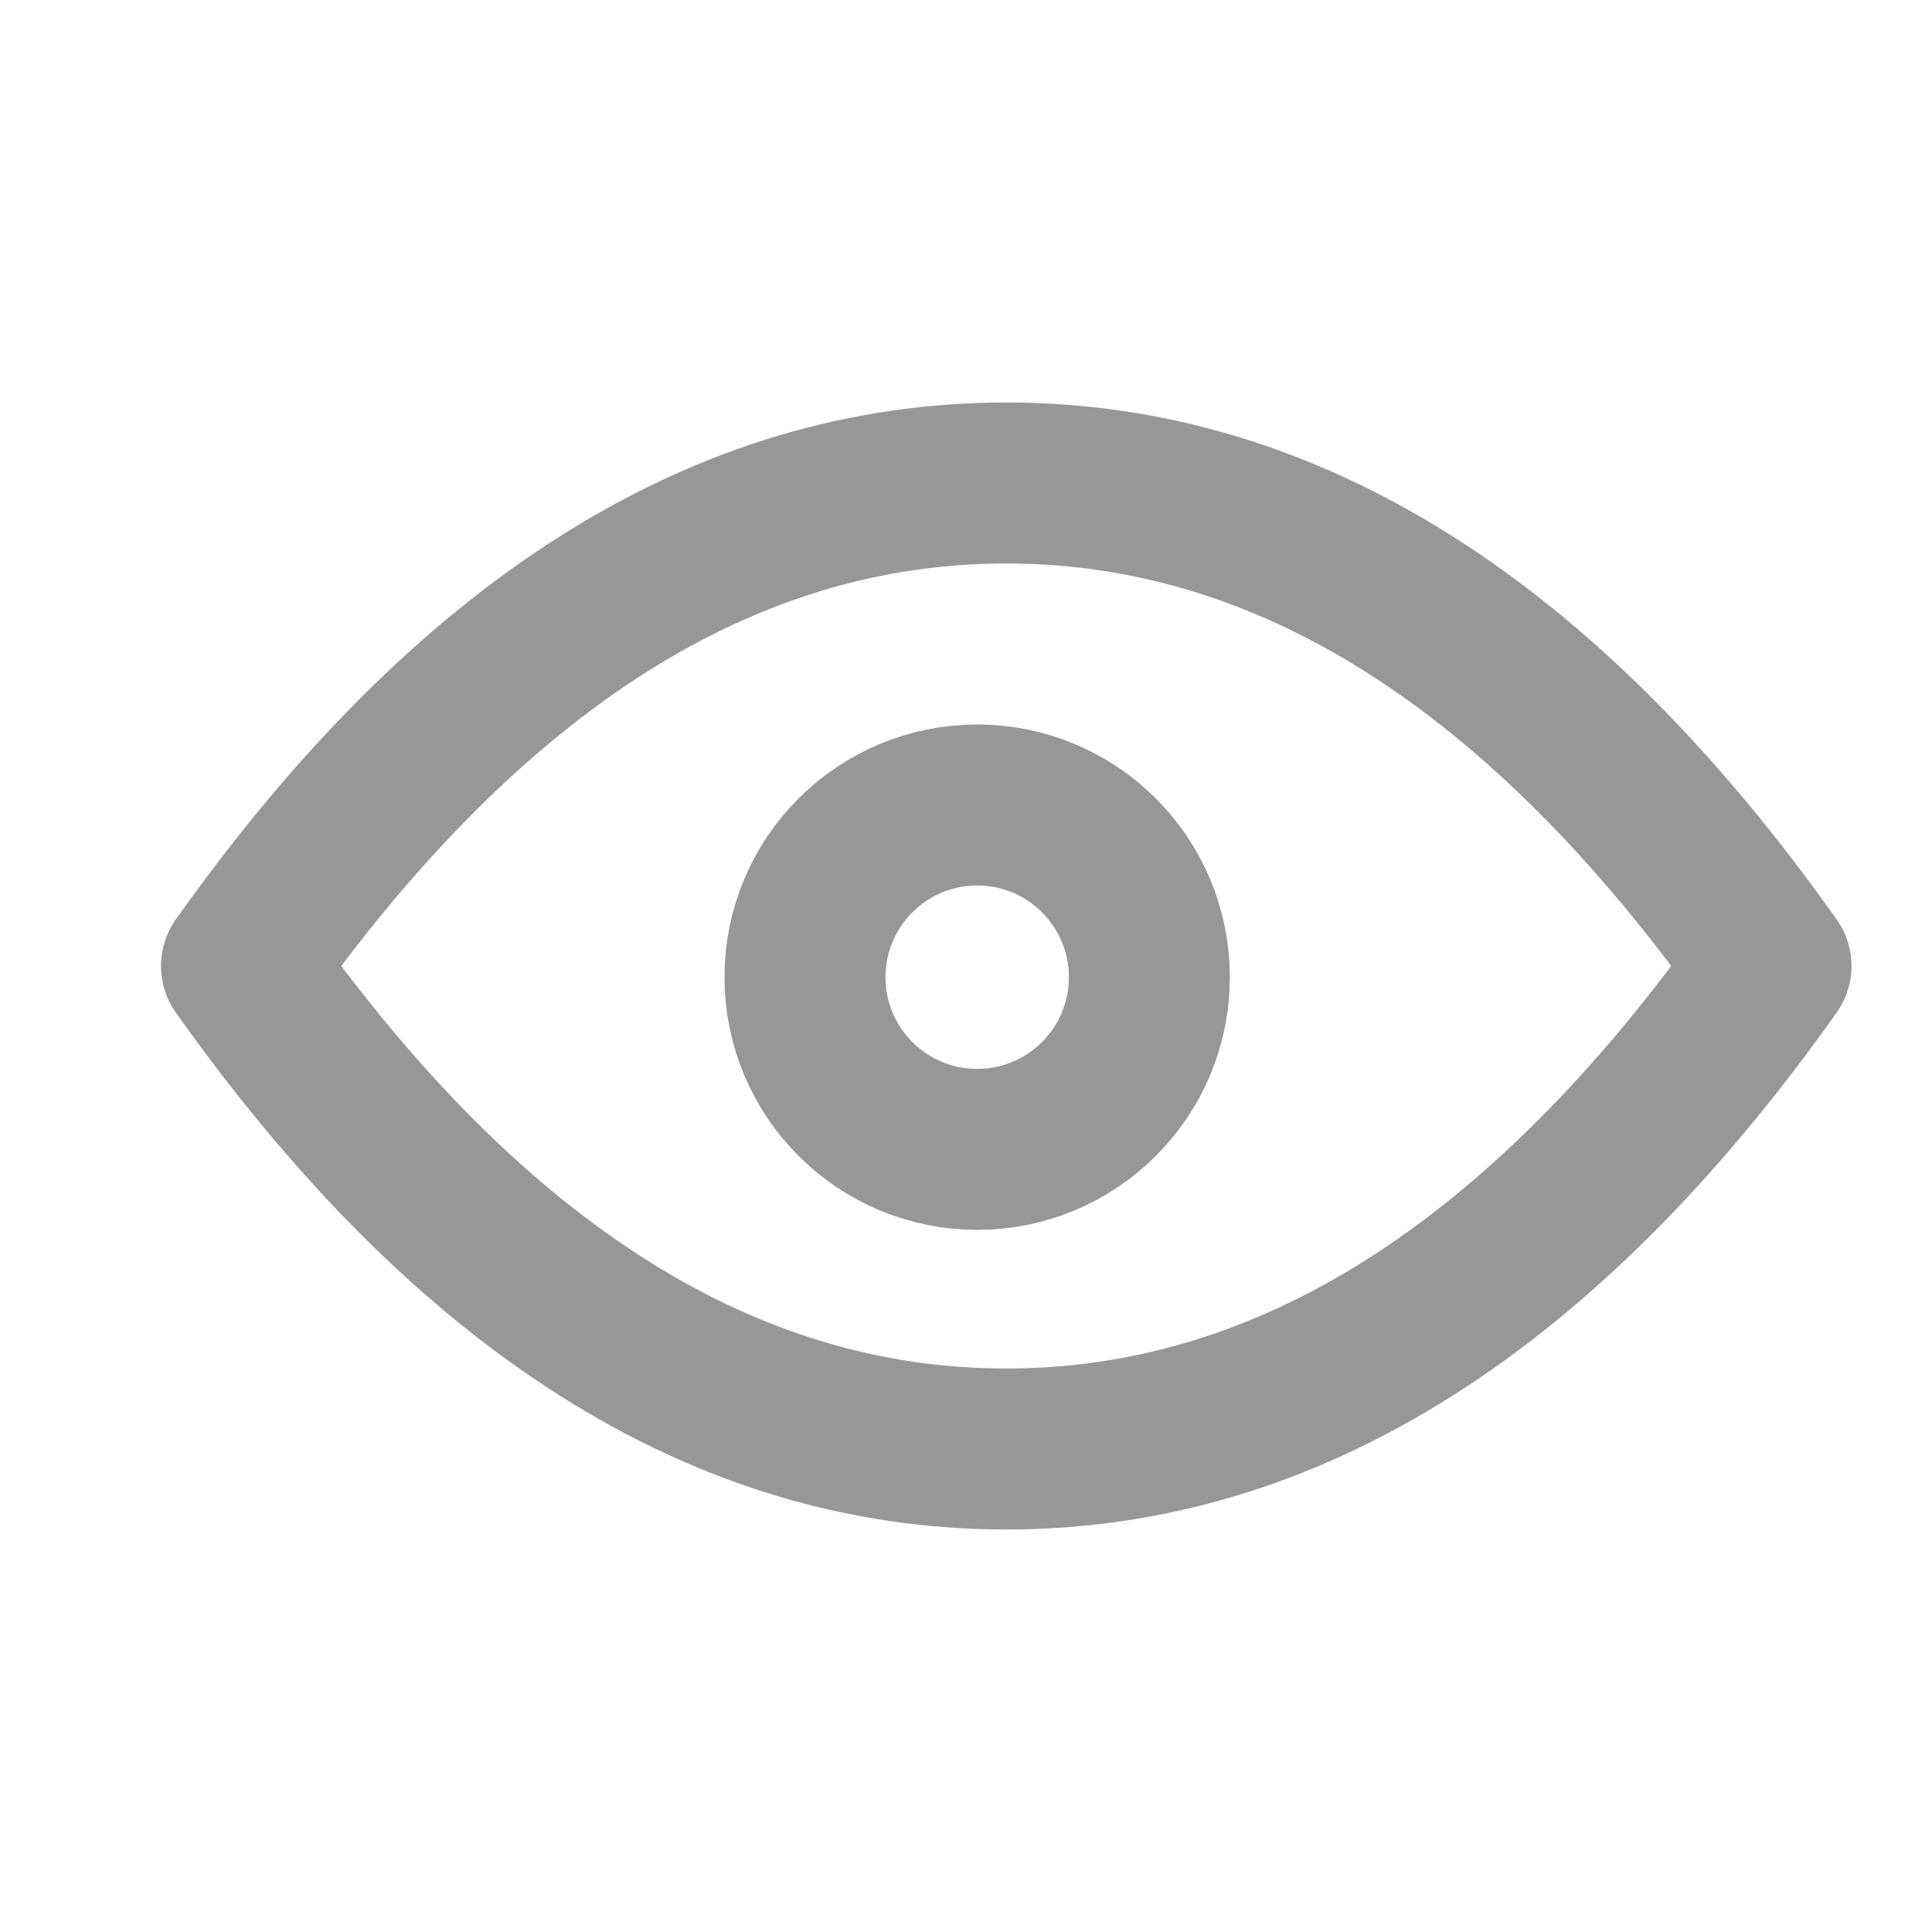
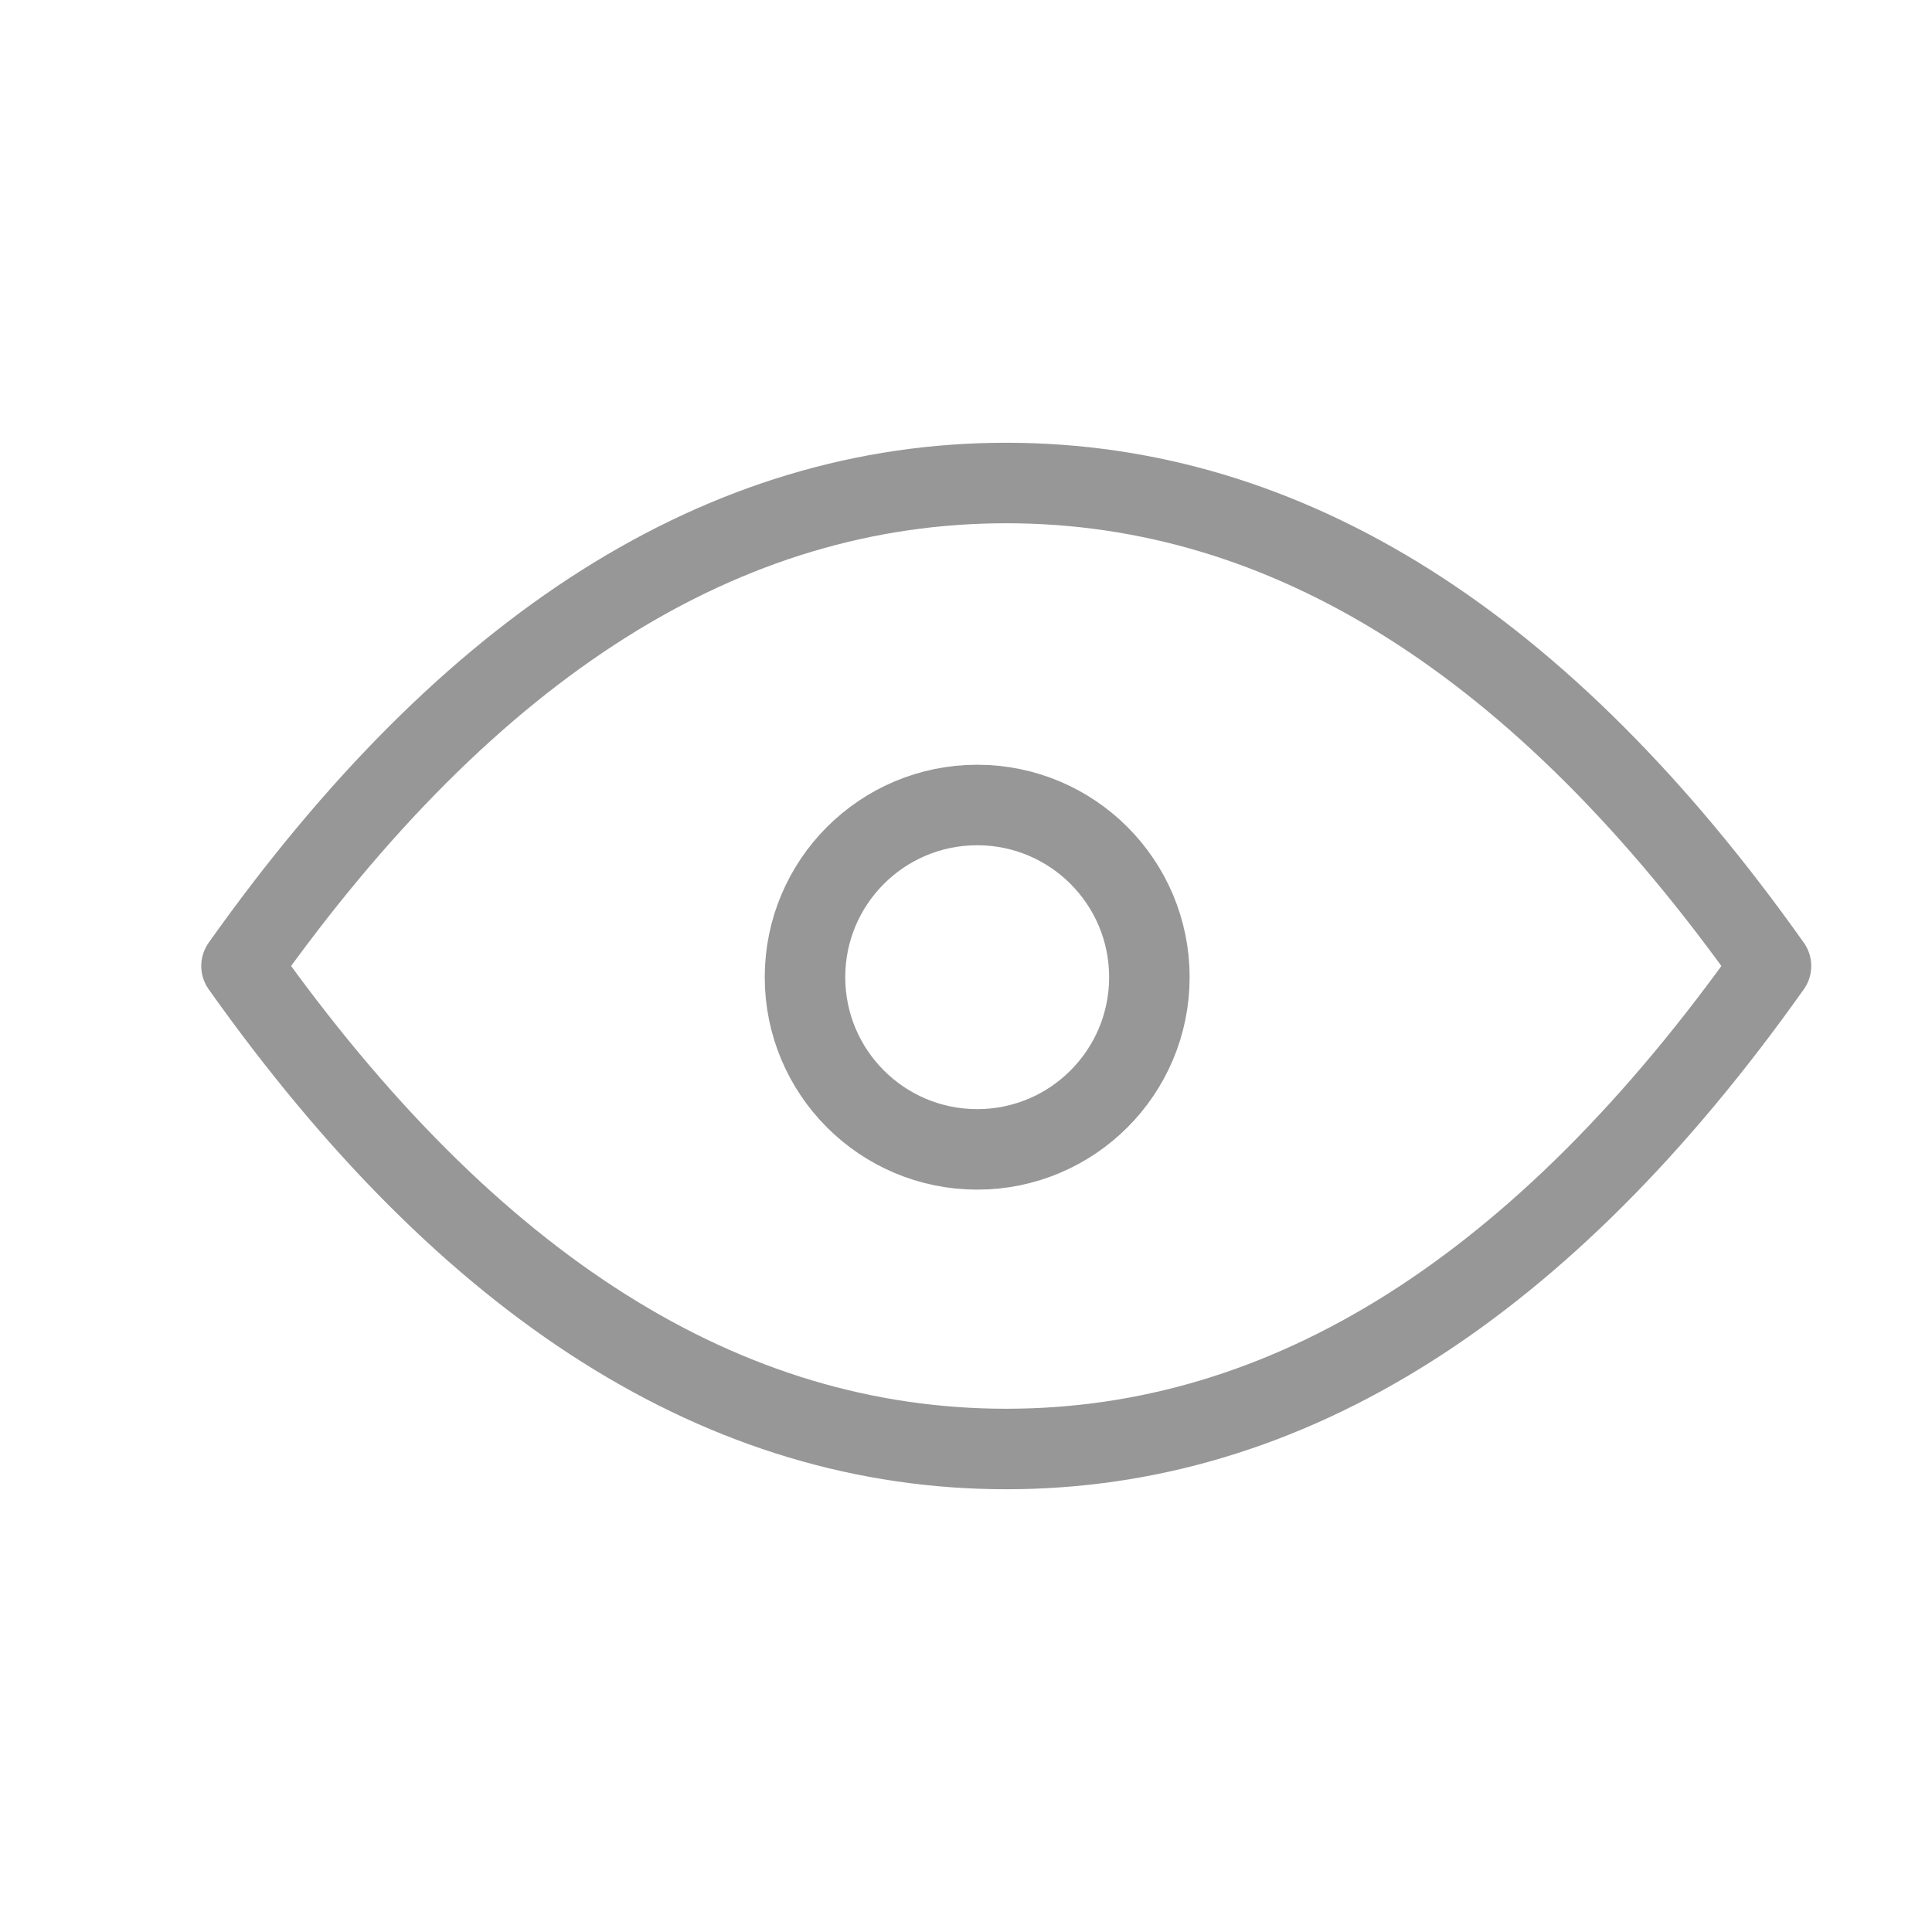
<svg xmlns="http://www.w3.org/2000/svg" width="24px" height="24px" viewBox="0 0 24 24" version="1.1">
  <defs />
  <g id="Icon-Delete" stroke="none" stroke-width="1" fill="none" fill-rule="evenodd" stroke-linecap="round" stroke-linejoin="round">
-     <path d="M12.5,18 C15.998,18 19.164,16 22,12 C19.164,8 15.998,6 12.5,6 C9.002,6 5.836,8 3,12 C5.836,16 9.002,18 12.5,18 Z" id="Oval" stroke="#979797" stroke-width="2" />
-     <circle id="Oval-13" stroke="#979797" stroke-width="2" cx="12.139" cy="12.139" r="2.139" />
+     <path d="M12.5,18 C15.998,18 19.164,16 22,12 C19.164,8 15.998,6 12.5,6 C9.002,6 5.836,8 3,12 C5.836,16 9.002,18 12.5,18 Z" id="Oval" stroke="#979797" stroke-width="1" />
+     <circle id="Oval-13" stroke="#979797" stroke-width="1" cx="12.139" cy="12.139" r="2.139" />
  </g>
</svg>
